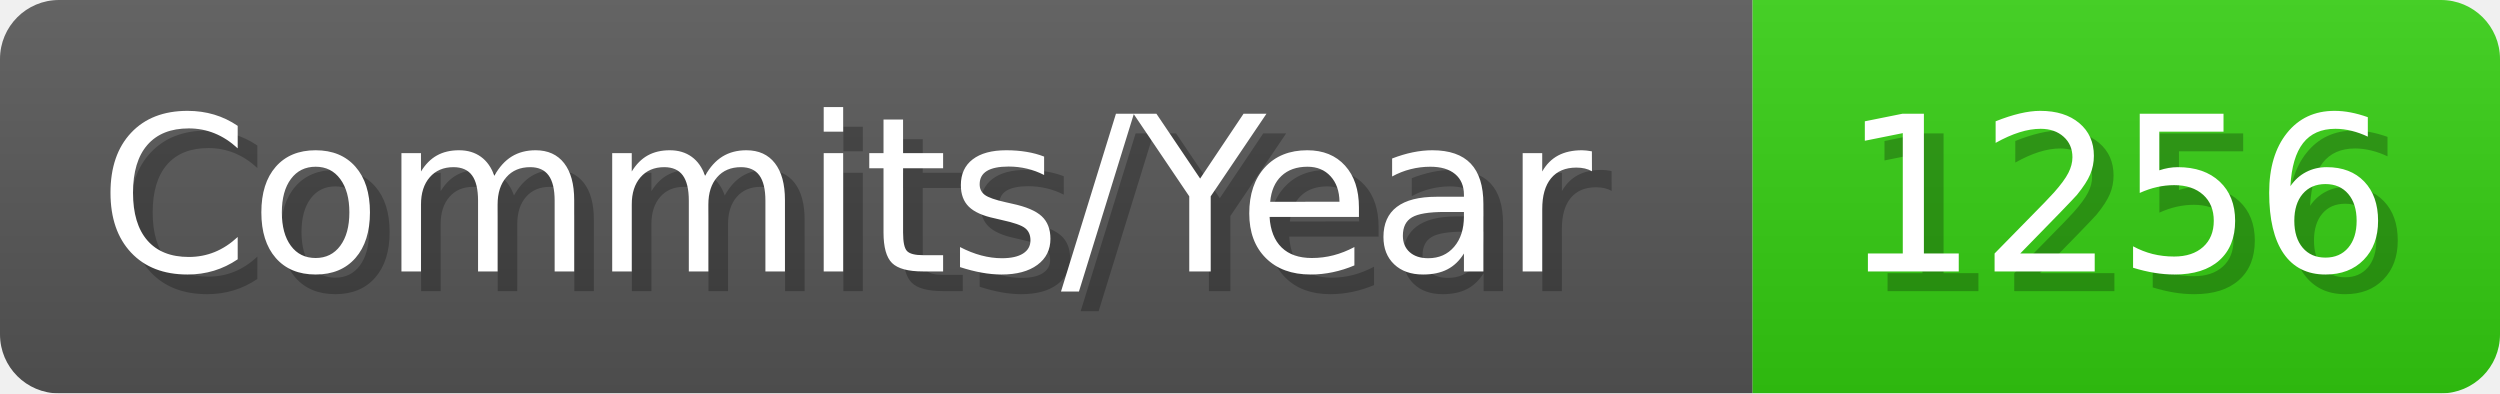
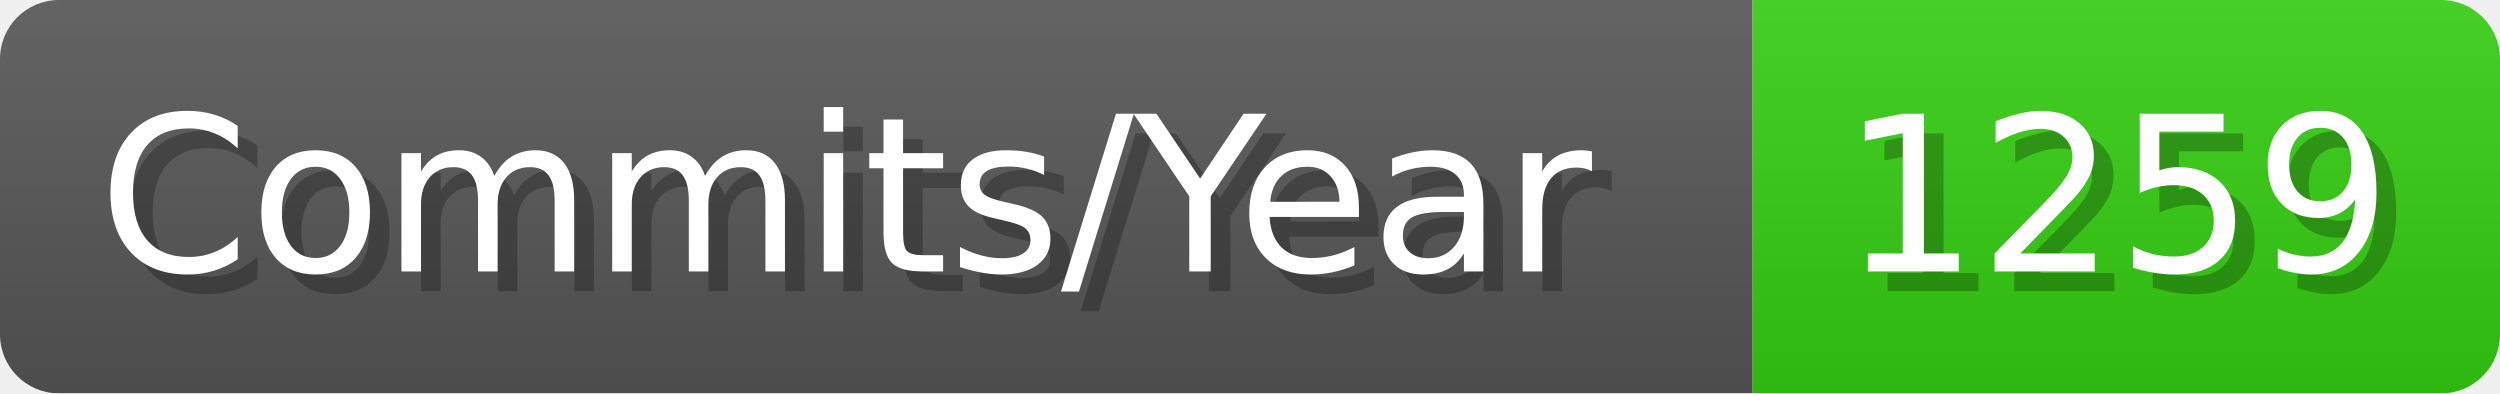
- <svg xmlns="http://www.w3.org/2000/svg" width="127.1" height="20" viewBox="0 0 1271 200" role="img" aria-label="Commits/Year: 1256">
+ <svg xmlns="http://www.w3.org/2000/svg" width="127.1" height="20" viewBox="0 0 1271 200" role="img" aria-label="Commits/Year: 1259">
  <linearGradient id="aUPdi" x2="0" y2="100%">
    <stop offset="0" stop-opacity=".1" stop-color="#EEE" />
    <stop offset="1" stop-opacity=".1" />
  </linearGradient>
  <mask id="WfAiQ">
    <rect width="1271" height="200" rx="30" fill="#FFF" />
  </mask>
  <g mask="url(#WfAiQ)">
    <rect width="891" height="200" fill="#555" />
    <rect width="380" height="200" fill="#3C1" x="891" />
    <rect width="1271" height="200" fill="url(#aUPdi)" />
  </g>
  <g aria-hidden="true" fill="#fff" text-anchor="start" font-family="Verdana,DejaVu Sans,sans-serif" font-size="110">
    <text x="60" y="148" textLength="791" fill="#000" opacity="0.25">Commits/Year</text>
    <text x="50" y="138" textLength="791">Commits/Year</text>
-     <text x="946" y="148" textLength="280" fill="#000" opacity="0.25">1256</text>
-     <text x="936" y="138" textLength="280">1256</text>
+     <text x="946" y="148" textLength="280" fill="#000" opacity="0.25">1259</text>
+     <text x="936" y="138" textLength="280">1259</text>
  </g>
</svg>
